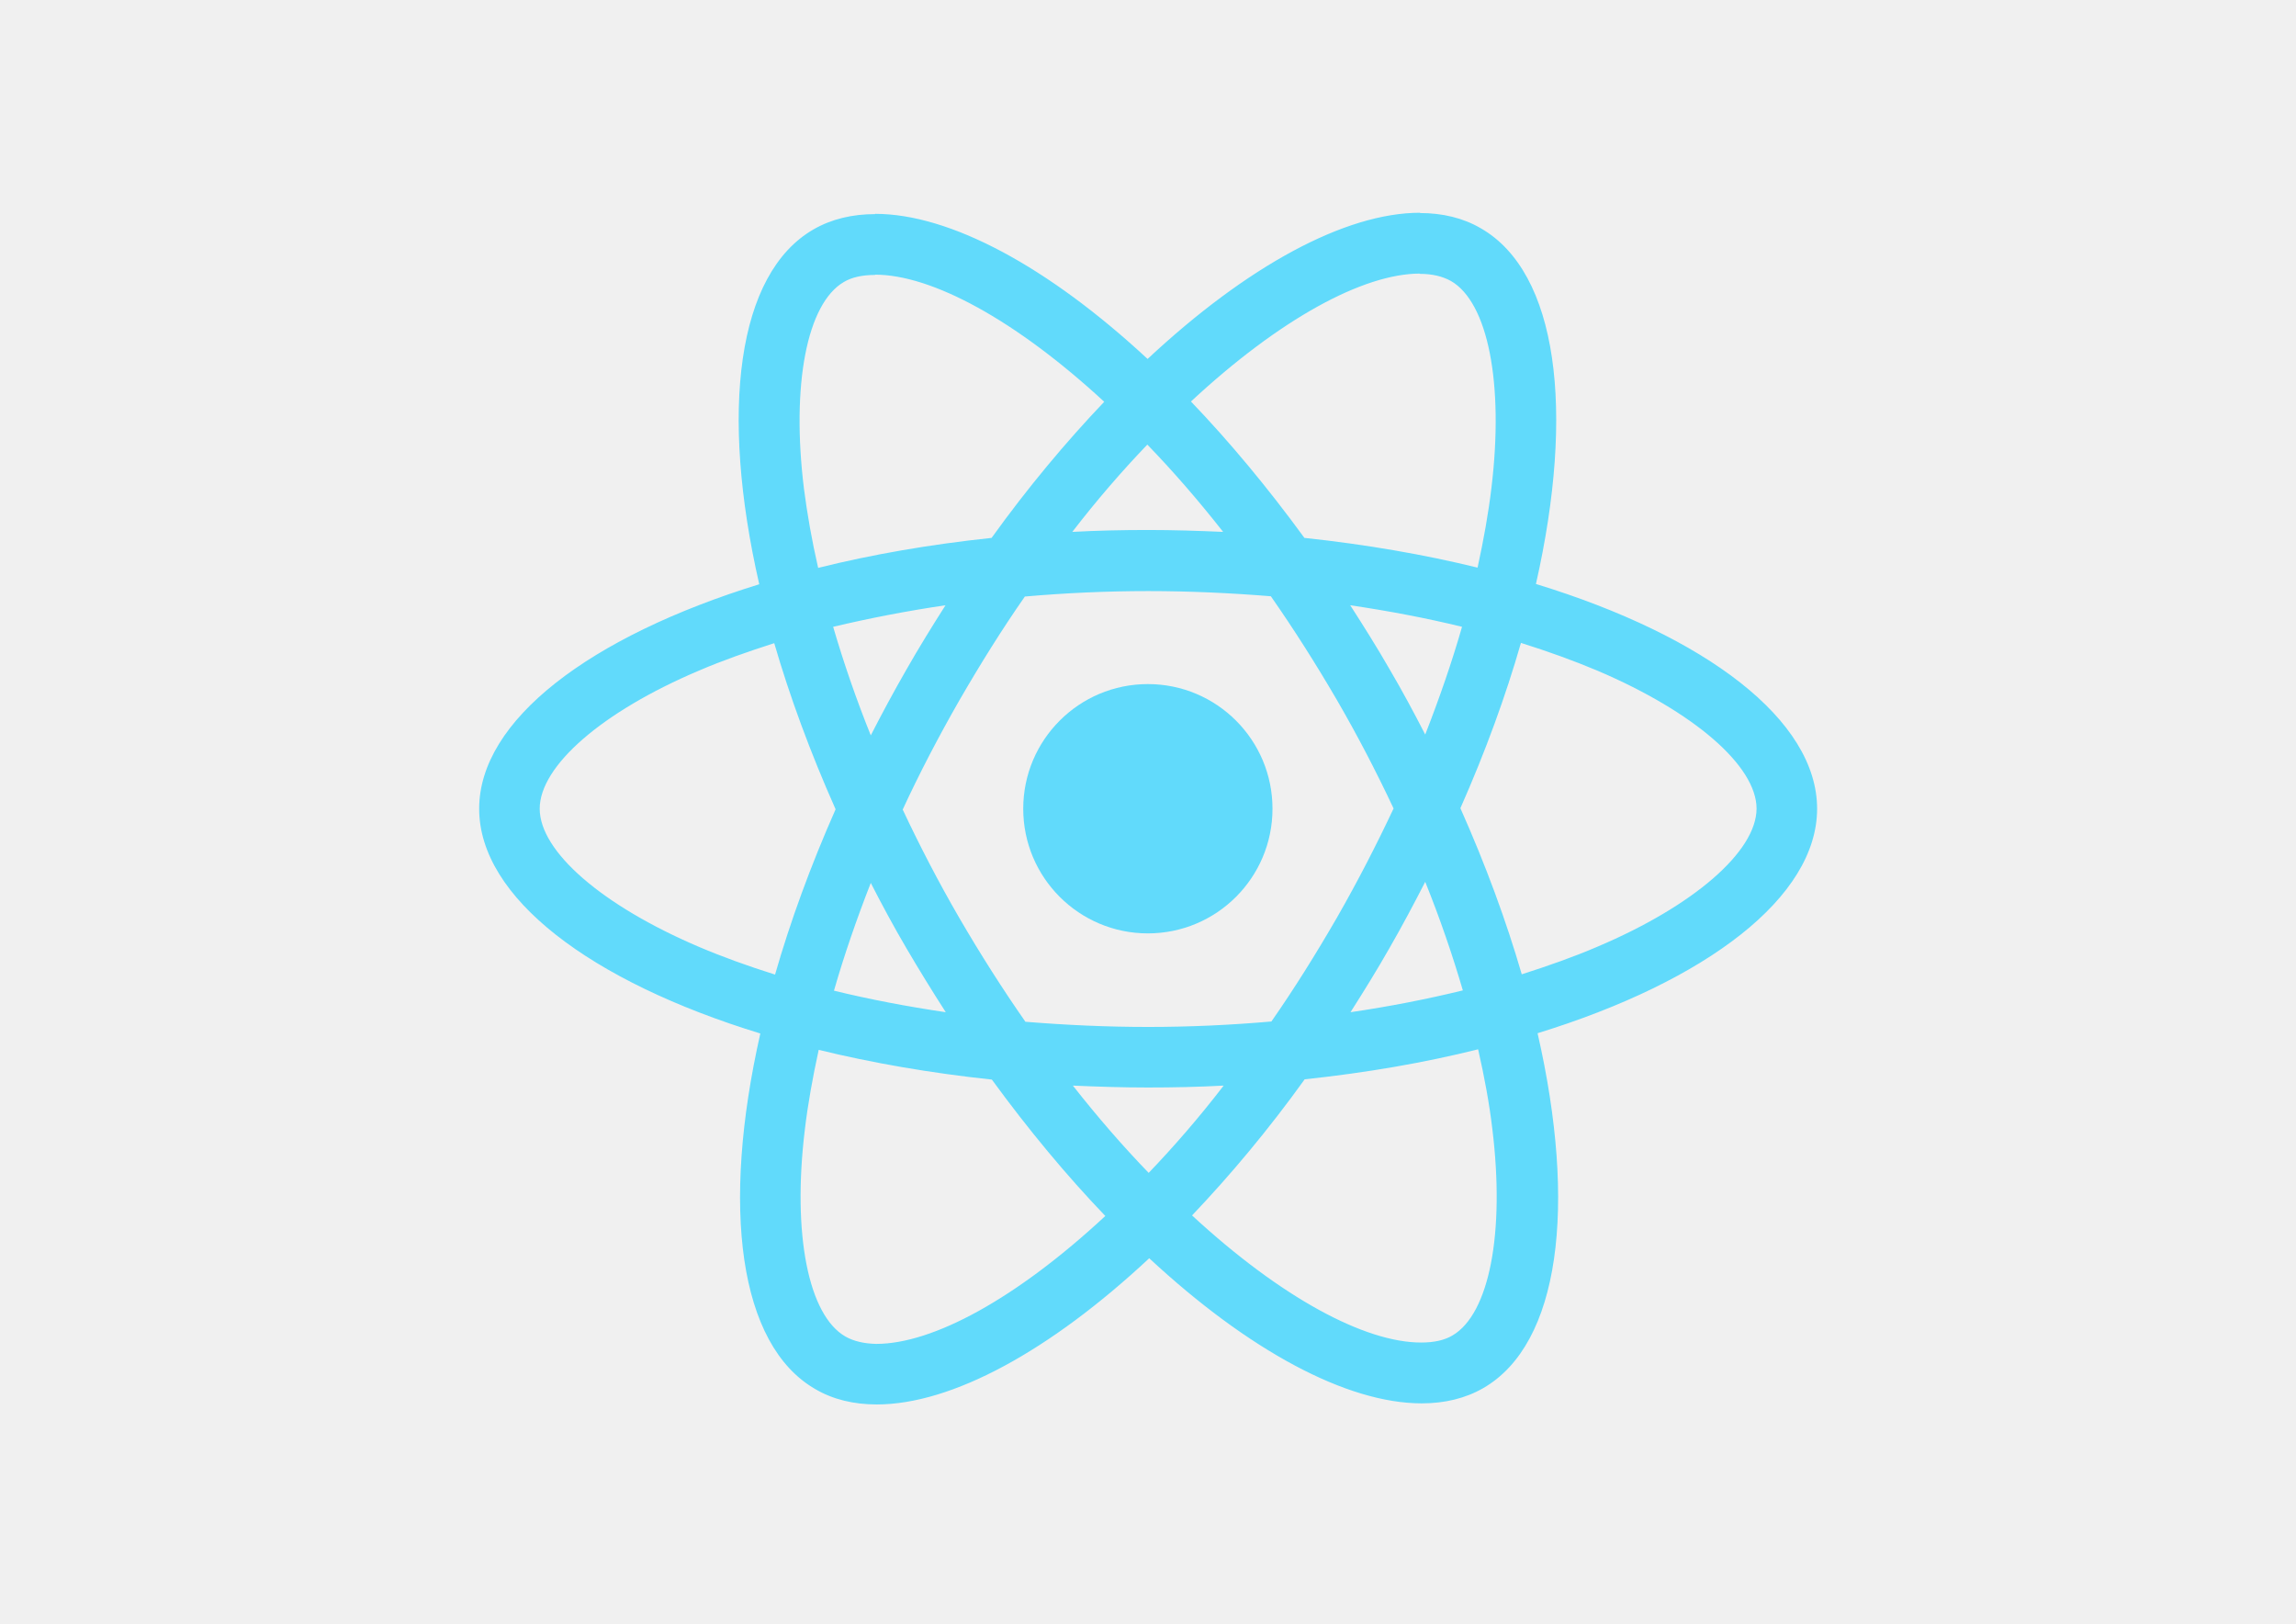
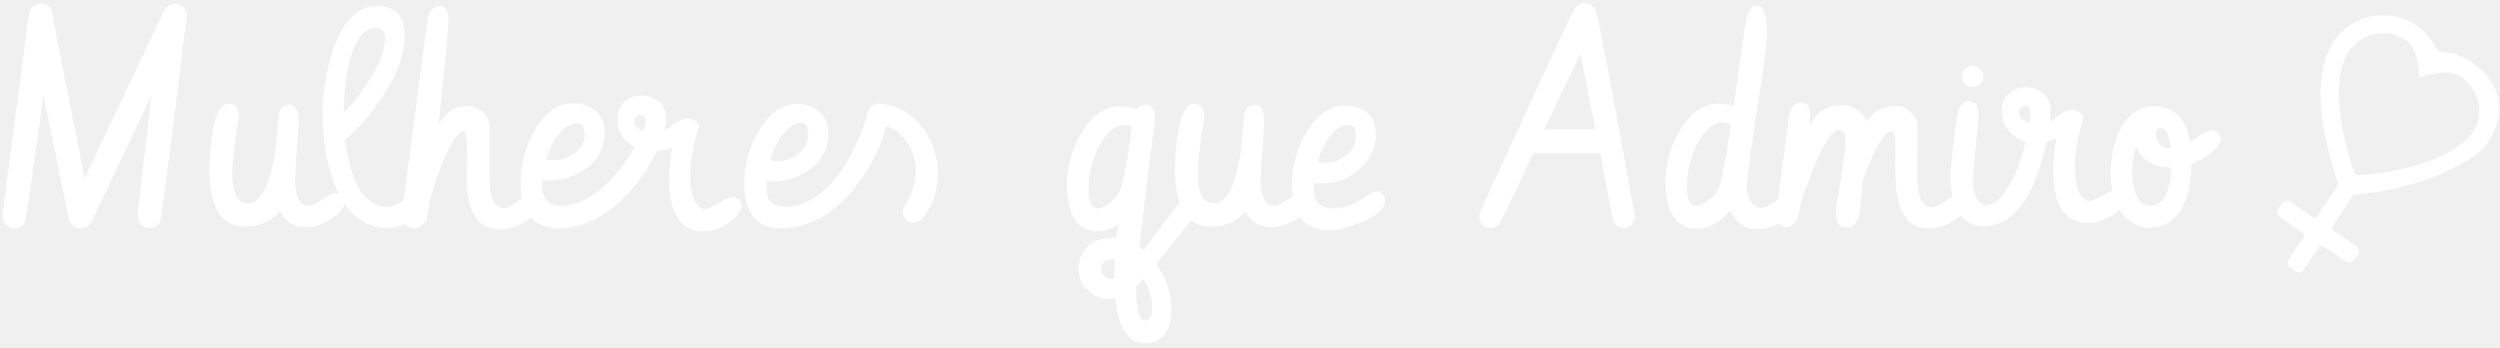
- <svg xmlns="http://www.w3.org/2000/svg" viewBox="0 0 841.9 595.3">
-   <g fill="#61DAFB">
-     <path d="M666.3 296.5c0-32.5-40.7-63.3-103.1-82.4 14.4-63.6 8-114.2-20.2-130.4-6.5-3.8-14.1-5.6-22.4-5.6v22.3c4.6 0 8.3.9 11.4 2.6 13.6 7.8 19.5 37.5 14.9 75.7-1.1 9.4-2.9 19.3-5.1 29.4-19.6-4.8-41-8.5-63.5-10.9-13.5-18.5-27.5-35.3-41.6-50 32.6-30.3 63.2-46.9 84-46.9V78c-27.5 0-63.5 19.6-99.9 53.6-36.4-33.8-72.4-53.2-99.9-53.2v22.3c20.7 0 51.4 16.5 84 46.6-14 14.7-28 31.4-41.3 49.9-22.6 2.4-44 6.1-63.6 11-2.3-10-4-19.7-5.2-29-4.7-38.2 1.1-67.9 14.6-75.8 3-1.8 6.9-2.6 11.5-2.6V78.5c-8.4 0-16 1.8-22.6 5.6-28.1 16.2-34.4 66.7-19.9 130.1-62.2 19.2-102.7 49.9-102.7 82.3 0 32.5 40.7 63.3 103.1 82.4-14.4 63.6-8 114.2 20.2 130.4 6.5 3.8 14.1 5.6 22.5 5.6 27.5 0 63.5-19.6 99.9-53.6 36.4 33.8 72.4 53.2 99.9 53.2 8.4 0 16-1.8 22.6-5.6 28.1-16.2 34.4-66.7 19.9-130.1 62-19.1 102.5-49.9 102.5-82.3zm-130.2-66.7c-3.7 12.9-8.3 26.2-13.5 39.5-4.1-8-8.4-16-13.1-24-4.6-8-9.5-15.8-14.4-23.4 14.2 2.1 27.9 4.7 41 7.9zm-45.8 106.5c-7.8 13.5-15.8 26.3-24.1 38.2-14.9 1.3-30 2-45.2 2-15.1 0-30.2-.7-45-1.9-8.3-11.9-16.4-24.6-24.2-38-7.6-13.1-14.5-26.4-20.8-39.8 6.2-13.4 13.2-26.8 20.7-39.9 7.8-13.5 15.8-26.3 24.1-38.2 14.9-1.3 30-2 45.2-2 15.1 0 30.2.7 45 1.9 8.3 11.9 16.4 24.6 24.2 38 7.6 13.1 14.5 26.4 20.8 39.8-6.3 13.4-13.2 26.8-20.7 39.9zm32.3-13c5.4 13.4 10 26.8 13.8 39.8-13.1 3.2-26.9 5.9-41.2 8 4.9-7.7 9.8-15.6 14.4-23.7 4.6-8 8.9-16.1 13-24.1zM421.2 430c-9.3-9.6-18.6-20.3-27.8-32 9 .4 18.2.7 27.5.7 9.4 0 18.7-.2 27.8-.7-9 11.7-18.3 22.4-27.5 32zm-74.4-58.9c-14.2-2.1-27.9-4.7-41-7.9 3.7-12.9 8.3-26.2 13.5-39.5 4.1 8 8.4 16 13.1 24 4.7 8 9.5 15.8 14.4 23.4zM420.7 163c9.3 9.6 18.6 20.3 27.8 32-9-.4-18.2-.7-27.5-.7-9.4 0-18.7.2-27.8.7 9-11.7 18.3-22.4 27.5-32zm-74 58.9c-4.9 7.7-9.8 15.6-14.4 23.7-4.6 8-8.9 16-13 24-5.4-13.4-10-26.8-13.8-39.8 13.1-3.1 26.9-5.8 41.2-7.9zm-90.5 125.2c-35.4-15.1-58.3-34.9-58.3-50.6 0-15.7 22.9-35.6 58.3-50.6 8.6-3.7 18-7 27.7-10.1 5.7 19.6 13.2 40 22.5 60.9-9.2 20.8-16.6 41.1-22.2 60.6-9.9-3.1-19.3-6.5-28-10.2zM310 490c-13.6-7.8-19.5-37.5-14.9-75.7 1.1-9.4 2.9-19.3 5.1-29.4 19.6 4.8 41 8.5 63.5 10.9 13.5 18.5 27.5 35.3 41.6 50-32.6 30.3-63.2 46.9-84 46.9-4.5-.1-8.3-1-11.3-2.7zm237.2-76.2c4.7 38.2-1.1 67.9-14.6 75.8-3 1.8-6.9 2.6-11.5 2.6-20.7 0-51.4-16.5-84-46.6 14-14.7 28-31.4 41.3-49.9 22.6-2.4 44-6.1 63.6-11 2.3 10.1 4.1 19.8 5.2 29.1zm38.5-66.7c-8.6 3.7-18 7-27.7 10.1-5.7-19.6-13.2-40-22.5-60.9 9.2-20.8 16.6-41.1 22.2-60.6 9.9 3.1 19.3 6.5 28.1 10.2 35.4 15.1 58.3 34.9 58.3 50.6-.1 15.7-23 35.6-58.4 50.6zM320.8 78.4z" />
-     <circle cx="420.9" cy="296.5" r="45.7" />
-     <path d="M520.5 78.1z" />
+ <svg xmlns="http://www.w3.org/2000/svg" version="1.1" x="0px" y="0px" viewBox="0 0 777 108" style="enable-background:new 0 0 777 108;" xml:space="preserve">
+   <style type="text/css">
+ 	.st0{fill:#FFFFFF;}
+ 	.st1{fill:#FFFFFF;stroke:#FFFFFF;stroke-miterlimit:10;}
+ </style>
+   <g id="nome">
+     <g>
+       <path class="st0" d="M50.1,67.2c0,0,0,0.1,0,0.2c-0.3,2.3-1.5,3.5-3.6,3.5c-0.7,0-1.3-0.2-1.9-0.5c-1.2-0.8-1.8-2.1-1.8-3.8    c0-0.5,1.4-12.8,4.3-37c-7.2,15.1-12.8,27-16.9,35.7c-0.9,1.9-1.4,2.9-1.5,3.1c-0.9,1.7-2.1,2.6-3.6,2.6c-0.3,0-0.6,0-0.9-0.1    c-1.3-0.2-2.2-1.3-2.9-3.1l-7.8-38.3c-1.8,13.8-3.6,26.4-5.4,37.8c0,0,0,0.1,0,0.2c-0.3,2.3-1.5,3.5-3.6,3.5    c-0.7,0-1.3-0.2-1.9-0.5c-1.2-0.8-1.8-2.1-1.8-3.8c0-0.3,2.1-16.5,6.4-48.7C8.3,9.5,8.9,5.1,9,4.4c0.1-0.5,0.3-1,0.5-1.5    c0.7-1.2,1.8-1.8,3.3-1.8c0.3,0,0.7,0,1,0.1c1.3,0.4,2,1,2.2,2c0.6,3.4,2.6,13.2,5.8,29.4c2.4,11.8,3.9,19.4,4.5,22.8L50.8,3.7    c0.1-0.3,0.3-0.6,0.5-0.9c0.9-1.1,2-1.7,3.2-1.7c0.6,0,1.1,0.2,1.6,0.5c1.2,0.7,1.9,1.7,2,3.1c-0.1,0.9-0.2,1.9-0.4,3    C53.4,42.9,50.8,62.8,50.1,67.2z" />
+       <path class="st0" d="M85.6,46.5c0.2-1.8,0.5-5.3,0.9-10.3c0-0.2,0.1-0.4,0.1-0.7c0.4-1.9,1.5-2.9,3.5-3c0.1,0,0.2,0,0.3,0.1    c1.6,0.2,2.4,2,2.4,5.2c0,0.8-0.1,2.1-0.2,3.8c-0.1-1.1,0-1.5,0.1-1.3c-0.6,8.2-1,13.3-1,15.5c0,0.8,0,1.6,0.1,2.4    c0.5,3.8,1.8,5.7,4,5.7c0.3,0,0.6,0,0.9-0.1c0.9-0.2,2.1-0.9,3.8-2c1.7-1.2,3-1.8,4-1.8c0.4,0,0.8,0.1,1.1,0.4    c0.9,0.6,1.4,1.4,1.4,2.6c0,0.1,0,0.2,0,0.4c-0.2,1.4-1.5,2.9-3.7,4.4c-2.8,1.9-5.6,2.8-8.3,2.8c-3.7,0-6.4-1.7-8-5    c-2.6,3.2-6.3,4.8-10.9,4.8c-1.1,0-2.1-0.1-3.1-0.4c-5.3-1.6-7.9-7.4-7.9-17.4c0-4.8,0.5-9.7,1.6-14.5c0.1-0.2,0.1-0.5,0.2-0.8    c0.9-3.3,2.3-5,4-5c2.1,0,3.2,1.2,3.3,3.5c0,0.5-0.1,1.6-0.4,3.2c-1.1,6.8-1.6,11.7-1.6,14.7c0,6.3,1.6,9.5,4.8,9.5    C81.1,63.3,84,57.7,85.6,46.5z" />
+       <path class="st0" d="M120.2,70.9c-7.2-0.3-12.6-4.7-16.1-13.3c-2.6-6.4-3.9-14.3-3.9-23.6c0-0.5,0-1.1,0.1-1.8    c0.4-6.3,1.6-12.2,3.5-17.5c3.1-8.5,7.5-12.8,13.3-12.8c0.3,0,0.6,0,0.9,0c5.2,0.3,7.8,3.3,7.8,9.1c0,6.2-2.7,13.1-8,20.7    c-3.4,4.8-7,8.8-10.7,11.8c1,5.7,2.1,10,3.4,12.9c2.3,5.3,5.7,7.9,10.2,7.9c0.3,0,0.6,0,0.9-0.1c1-0.2,2.4-0.9,4.2-2.2    c1.7-1.2,3.1-1.8,4-1.8c0.4,0,0.8,0.1,1.2,0.4c0.9,0.6,1.3,1.4,1.3,2.4c-0.1,1.6-1.2,3.2-3.3,4.8    C126.3,69.9,123.4,70.9,120.2,70.9z M117.1,8.6c-1.8,0-3.3,0.8-4.7,2.3c-3.4,3.9-5.3,12-5.6,24.3c1.8-1.8,3.6-4,5.4-6.5    c5-6.8,7.5-12.6,7.5-17.3c0-0.2-0.1-0.5-0.2-0.9C119,9.3,118.2,8.6,117.1,8.6z" />
+       <path class="st0" d="M125,65.9l7.7-58.7c0.4-3.5,1.7-5.2,3.7-5.3c0.5,0,0.9,0.1,1.3,0.2c1.1,0.4,1.7,1.7,1.7,3.8    c0,2.6-1,13.6-3.1,33c2.1-4,5.2-6,9.2-6c1.4,0,2.7,0.5,4,1.4c1.7,1.3,2.6,3.1,2.6,5.3c0,0.3,0,1.2,0,2.5c0,3.1,0,5.6,0,7.4    c0,6.3,0.2,9.9,0.5,10.9c0.1,0.2,0.1,0.4,0.2,0.7c0.9,2.4,2.1,3.6,3.6,3.6c0.3,0,0.6,0,0.9-0.1c0.9-0.2,2.1-0.9,3.8-2.2    c1.7-1.2,3-1.8,4-1.8c0.4,0,0.7,0.1,1.1,0.3c1,0.6,1.4,1.5,1.4,2.7c0,0.1,0,0.2,0,0.4c-0.2,1.4-1.5,2.9-3.7,4.5    c-2.8,1.9-5.6,2.8-8.3,2.8c-1.1,0-2.1-0.1-3.1-0.4c-5-1.5-7.5-6.6-7.5-15.5c0-0.8,0-1.9,0.1-3.5c0.1-1.9,0.1-3.4,0.1-4.4    c0-4.5-0.4-6.7-1.1-6.8c-0.1,0-0.3,0-0.5,0.1c-1.6,0.7-3.7,4-6.2,10.1c-2.2,5.4-3.6,10-4.2,13.7c-0.6,2.9-0.9,5.1-0.9,6.7    c0-2.5-0.1-3.2-0.2-2.4c-0.9,1.4-2.1,2.1-3.5,2.1c-0.4,0-0.8-0.1-1.2-0.2c-1.6-0.6-2.4-2-2.4-4.2V65.9z" />
+       <path class="st0" d="M161.8,56.4c0-1,0.1-2.1,0.2-3.2c0.6-5.1,2.2-9.7,4.8-13.8c3.1-4.9,6.9-7.3,11.3-7.3c2.1,0,3.9,0.5,5.6,1.4    c2.8,1.6,4.2,4.1,4.2,7.4c0,0.4,0,0.7,0,1.1c-0.3,5-2.8,8.8-7.3,11.4c-3.1,1.8-6.3,2.7-9.6,2.7c-0.8,0-1.6-0.1-2.4-0.2    c-0.1,0.6-0.1,1.2-0.1,1.8c0,1.1,0.2,2.1,0.5,3c0.9,2.2,2.7,3.3,5.3,3.3c3.6,0,7.3-1.4,11-4.1c4.5-3.3,8.5-8.1,12-14.2    c-0.2-0.1-0.5-0.2-0.7-0.4c-3.2-1.8-4.7-4.6-4.7-8.5c0-1.3,0.3-2.5,1-3.7c1.4-2.3,3.5-3.4,6.5-3.4c1.6,0,3,0.4,4.3,1.2    c2.2,1.4,3.4,3.2,3.4,5.7c0,1-0.2,2.4-0.6,4c0.7-0.4,1.8-1.1,3.1-2.1c1.7-1.1,3-1.7,3.7-1.7c0.9,0,1.8,0.2,2.6,0.7    c0.9,0.6,1.3,1.1,1.3,1.6c0,0.2-0.1,0.6-0.3,1.4c-1.6,5.4-2.4,9.9-2.4,13.5c0,3.2,0.3,5.7,1,7.6c0.9,2.3,2.1,3.4,3.7,3.4    c0.9-0.1,2.4-0.8,4.5-2c1.9-1.2,3.2-1.8,4.2-1.8c0.5,0,0.9,0.2,1.4,0.5c0.8,0.6,1.2,1.3,1.2,2.1c-0.1,1.7-1.3,3.4-3.5,5.1    c-2.7,2-5.6,3-8.6,3c-0.4,0-0.7,0-1.1,0c-3.4-0.4-5.9-2.3-7.5-5.8c-1.2-2-1.8-5.4-1.8-10.3c0-0.9,0-1.9,0.1-2.9    c0.2-3.3,0.5-5.7,0.9-7.2c-1.4,0.7-3,1.1-4.9,1.3c-2.6,5.5-6,10.4-10.3,14.6c-6.4,6.2-13.1,9.4-20.2,9.4c-0.2,0-0.5,0-0.7,0    C165.4,70.5,161.8,65.7,161.8,56.4z M176.2,39.4c-0.1,0-0.1,0.1-0.2,0.1c-2.7,1.8-4.8,5.2-6.3,10.1c0.6,0.1,1.3,0.2,2.1,0.2    c2.6,0,4.8-0.7,6.8-2.2c2.1-1.6,3.1-3.5,3.1-5.8c0-0.3,0-0.6-0.1-0.9c-0.2-1.7-1-2.5-2.2-2.6C178.3,38.4,177.2,38.8,176.2,39.4z     M197.2,37.5c0,1.5,0.9,2.6,2.6,3.3c0.7-1.5,1-2.6,1-3.3c0-0.2,0-0.4-0.1-0.6c-0.2-0.8-0.8-1.2-1.7-1.2c-0.2,0-0.4,0-0.5,0.1    C197.6,36,197.2,36.6,197.2,37.5z" />
+       <path class="st0" d="M269.8,34.6c0.6-1.5,1.7-2.3,3.3-2.4c0.6,0,1.2,0.1,1.8,0.2c5,0.8,9.1,3.4,12.2,7.7c2.9,4.1,4.4,8.7,4.4,13.9    c0,4.9-1.4,9.2-4.1,12.9c-1.2,1.6-2.5,2.4-3.9,2.4c-0.6,0-1.2-0.3-1.7-0.8c-0.8-0.8-1.2-1.6-1.2-2.5c0-0.4,0.1-0.8,0.2-1.2l0.5-1    c2.2-3.5,3.3-7,3.3-10.5c0-0.4,0-0.8,0-1.3c-0.3-3.9-1.8-7.2-4.5-9.9c-1.7-1.8-3.3-2.7-4.8-2.8c-0.2,1.4-0.7,3-1.4,4.8    c-2.2,5.8-5.3,10.9-9.3,15.6c-6.6,7.5-14,11.3-22.2,11.3c-1.1,0-2.2-0.1-3.2-0.4c-5.3-1.4-7.9-6-7.9-14c0-1,0.1-2.1,0.2-3.2    c0.6-5.1,2.3-9.7,4.9-13.7c3.2-4.9,7.1-7.4,11.6-7.4c2,0,3.7,0.5,5.3,1.4c2.7,1.6,4.1,4.1,4.1,7.5c0,0.4,0,0.7,0,1.1    c-0.3,5-2.8,8.8-7.3,11.4c-3.1,1.8-6.2,2.7-9.5,2.7c-0.8,0-1.6-0.1-2.4-0.2c0,0.4,0,1.1,0,1.9c0,1,0.1,1.9,0.3,2.7    c0.7,2.3,2.5,3.5,5.6,3.5c1.7,0,3.4-0.3,5.1-0.9c5.6-2,10.7-7,15.1-15C266.8,43.6,268.7,39,269.8,34.6z M246.3,39    c-0.4,0.2-0.7,0.5-1.1,0.8c-2.5,2-4.5,5.4-5.9,10.1c0.6,0.1,1.3,0.2,2.1,0.2c2.6,0,4.8-0.8,6.7-2.3c2.1-1.7,3.1-3.7,3.1-6    c0-0.2,0-0.4,0-0.6c-0.2-2-0.9-3-2.2-3C248.2,38.1,247.3,38.4,246.3,39z" />
+       <path class="st0" d="M331.6,57.3c0-1,0.1-2.1,0.2-3.2c0.6-5.1,2.3-9.7,4.9-13.7c3.2-4.9,7.1-7.4,11.6-7.4c1.6,0,3.2,0.3,4.9,1    c0.6-0.9,1.5-1.4,2.7-1.4c0.4,0,0.8,0,1.1,0.1c1.3,0.4,2,1.6,2,3.8c0,0.8-0.6,5.8-1.9,15c-1.3,10.9-2.3,19.3-3,25.2l1.3,1.1    c0.5-0.6,1.2-1.6,2-2.8c3.6-4.8,6.7-8.8,9.1-11.9c1.1-1.4,2.2-2.1,3.2-2.1c0.3,0,0.6,0,0.9,0.1c1.4,0.4,2,1.2,2,2.6    c0,1.3-0.6,2.6-1.7,4L359.4,82c3.1,4.4,4.7,9.1,4.7,14.1c0,1.9-0.2,3.5-0.7,5c-1.2,3.7-3.7,5.6-7.6,5.6c-5.1,0-8.2-4.7-9.2-14.1    c-0.8,0.2-1.6,0.3-2.4,0.3c-2,0-3.9-0.8-5.7-2.3c-2.2-1.9-3.3-4.3-3.3-7.1c0-1.7,0.4-3.3,1.2-4.7c1.7-3.2,4.7-4.8,8.9-4.8    c0.7,0,1.2,0,1.6,0l0.6-4.1c-2.2,1.3-4.3,1.9-6.3,2c-1.9,0-3.6-0.5-5-1.4C333.1,68.1,331.6,63.8,331.6,57.3z M350.8,46.4l1-7    c-0.5-0.3-1.1-0.5-2.1-0.5c-0.5,0-1.1,0.1-1.7,0.2c-2.8,0.8-5.2,3.4-7.1,7.8c-1.7,3.9-2.6,7.9-2.6,11.9c0,0.3,0,0.7,0,1    c0.2,3.3,1.1,5,2.8,5c0.9,0,2-0.5,3.3-1.4c1.4-1,2.4-2,3.1-3c0.1-0.1,0.1-0.2,0.2-0.4C348.7,58.1,349.7,53.6,350.8,46.4z     M346.3,86.4c0-0.1,0-0.3,0-0.6c0.1-1.3,0.1-3,0.1-5.2c-0.2-0.1-0.5-0.1-0.8-0.1c-0.5,0-0.9,0.1-1.3,0.2c-1.4,0.5-2,1.5-2,2.9    c0,0.2,0,0.5,0.1,0.8c0.4,1.5,1.4,2.3,3.1,2.3C345.7,86.6,346,86.5,346.3,86.4z M355.3,86.7c-0.8,0.8-1.5,1.6-2.2,2.3    c0,0.5,0,1.1,0,1.6c0.2,6,1.1,9,2.8,9c0.1,0,0.2,0,0.4,0c1.2-0.3,1.8-1.7,1.8-4.3C358,92.3,357.1,89.4,355.3,86.7z" />
+       <path class="st0" d="M385.7,46.5c0.2-1.8,0.5-5.3,0.9-10.3c0-0.2,0.1-0.4,0.1-0.7c0.4-1.9,1.5-2.9,3.5-3c0.1,0,0.2,0,0.3,0.1    c1.6,0.2,2.4,2,2.4,5.2c0,0.8-0.1,2.1-0.2,3.8c-0.1-1.1,0-1.5,0.1-1.3c-0.6,8.2-1,13.3-1,15.5c0,0.8,0,1.6,0.1,2.4    c0.5,3.8,1.8,5.7,4,5.7c0.3,0,0.6,0,0.9-0.1c0.9-0.2,2.1-0.9,3.8-2c1.7-1.2,3-1.8,4-1.8c0.4,0,0.8,0.1,1.1,0.4    c0.9,0.6,1.4,1.4,1.4,2.6c0,0.1,0,0.2,0,0.4c-0.2,1.4-1.5,2.9-3.7,4.4c-2.8,1.9-5.6,2.8-8.3,2.8c-3.7,0-6.4-1.7-8-5    c-2.6,3.2-6.3,4.8-10.9,4.8c-1.1,0-2.1-0.1-3.1-0.4c-5.3-1.6-7.9-7.4-7.9-17.4c0-4.8,0.5-9.7,1.6-14.5c0.1-0.2,0.1-0.5,0.2-0.8    c0.9-3.3,2.3-5,4-5c2.1,0,3.2,1.2,3.3,3.5c0,0.5-0.1,1.6-0.4,3.2c-1.1,6.8-1.6,11.7-1.6,14.7c0,6.3,1.6,9.5,4.8,9.5    C381.3,63.3,384.1,57.7,385.7,46.5z" />
+       <path class="st0" d="M401.5,57.1c0-1,0.1-2.1,0.2-3.2c0.6-5.1,2.3-9.7,4.9-13.7c3.2-4.9,7-7.4,11.5-7.4c1.2,0,2.4,0.2,3.5,0.5    c4,1.1,6,4,6,8.4c0,0.3,0,0.7,0,1c-0.3,4-2.1,7.4-5.4,10.2c-3.2,2.7-7,4.1-11.3,4.1c-0.8,0-1.6-0.1-2.4-0.2    c-0.1,0.4-0.1,1.1-0.1,1.9c0,1.7,0.3,3.1,0.9,4c0.8,1.2,2.5,1.9,5,2.1c1.1,0,2.2-0.1,3.3-0.4c1.9-0.4,4.1-1.5,6.7-3.2    c1.7-1.1,2.9-1.7,3.6-1.7c0.4,0,0.8,0.1,1.2,0.4c1,0.6,1.4,1.4,1.4,2.5c0,0.4-0.1,0.7-0.2,1.2c-0.8,1.9-3.2,3.8-7.3,5.5    c-3.8,1.6-7.1,2.4-9.9,2.4c-1.1,0-2.1-0.1-3-0.3C404.3,70.1,401.5,65.4,401.5,57.1z M416,39.8c-2.7,1.8-4.9,5.4-6.4,10.5    c0.7,0.2,1.5,0.3,2.2,0.3c2.5,0,4.7-0.8,6.5-2.3c2.1-1.7,3.1-3.7,3.1-6c0-2.3-0.7-3.5-2.2-3.5C418.1,38.7,417,39.1,416,39.8z" />
+       <path class="st0" d="M495.7,2.8c0.2,0.3,0.3,0.7,0.5,1.2c0.7,2.5,4.7,23.2,11.8,62.3c0.1,0.3,0.2,0.6,0.2,0.9    c0,0.6-0.2,1.2-0.5,1.8c-0.7,1.2-1.7,1.8-3,1.8c-0.2,0-0.4,0-0.6,0c-1.4-0.2-2.4-1.1-2.8-2.5l-4-20.7h-20.7l-9.9,20.8    c-0.1,0.2-0.2,0.5-0.3,0.7c-0.9,1.2-2,1.8-3.1,1.8c-0.7,0-1.4-0.2-2-0.6c-1.1-0.8-1.6-1.8-1.6-3c0-0.4,0.1-0.7,0.2-1.1    c0.6-1.4,1.7-3.7,3.1-6.8C477.5,27.8,486.1,9.2,489,3.5c0.8-1.7,2-2.5,3.5-2.5C493.9,1,495,1.6,495.7,2.8z M491.2,16.7l-11.2,23.5    h15.8L491.2,16.7z" />
+       <path class="st0" d="M517.6,56.5c0-1,0.1-2.1,0.2-3.2c0.6-5.1,2.3-9.7,4.9-13.7c3.2-4.9,7-7.4,11.5-7.4c1.6,0,3.1,0.3,4.6,0.9    l3.7-26c0.5-3.5,1.7-5.3,3.7-5.3c0.3,0,0.7,0.1,1,0.2c1.4,0.8,2,3.9,2,9.4c0,0.6-0.4,4.1-1.2,10.4c-3.4,21.9-5.1,34-5.1,36.2    c0,1.4,0.3,2.7,0.9,3.9c0.8,1.8,2,2.7,3.4,2.7c0.3,0,0.6,0,0.9-0.1c0.9-0.2,2.2-0.9,3.9-2.1c1.7-1.2,3-1.8,4-1.8    c0.4,0,0.8,0.2,1.2,0.5c0.7,0.6,1.1,1.4,1.1,2.3c-0.1,1.6-1.3,3.2-3.5,4.9c-2.7,1.9-5.6,2.9-8.6,2.9c-3.8,0-6.6-1.9-8.5-5.7    c-0.5,0.5-1,1.1-1.5,1.6c-2.9,2.6-5.8,4-8.8,4c-1.9,0-3.5-0.5-4.9-1.4C519.2,67.4,517.6,63,517.6,56.5z M533.7,59.6    c0.4-0.6,0.9-2.1,1.4-4.5c1.2-5.2,2.1-10.7,2.8-16.4c-0.7-0.3-1.4-0.5-2.2-0.6c-0.5,0-1.1,0.1-1.7,0.2c-2.8,0.8-5.2,3.4-7.1,7.8    c-1.7,3.9-2.6,7.9-2.6,11.9c0,0.3,0,0.7,0,1c0.1,3.3,1.1,5,2.8,5c0.9,0,2-0.5,3.3-1.4C532,61.5,533,60.5,533.7,59.6z" />
+       <path class="st0" d="M559.3,65.5c-0.1,1.1-0.4,2-0.9,2.9c-0.9,1.5-1.9,2.2-3.2,2.2c-0.3,0-0.6-0.1-0.9-0.2    c-1.5-0.6-2.2-2.2-2.2-4.8l3.8-28.5c0.1-0.5,0.1-1.1,0.3-1.5c0.5-2.5,1.7-3.7,3.4-3.7c0.4,0,0.8,0,1.1,0.1    c1.3,0.4,1.9,1.6,1.9,3.8c0,0.9,0,1.9-0.1,3c0-0.1,0.1-0.1,0.1-0.2c2.3-4,5.5-6,9.7-6c1.2,0,2.5,0.3,3.9,1    c2.1,1.1,3.4,2.5,3.9,4.2c2.2-3.2,5.2-4.9,9-4.9c1.5,0,2.8,0.5,4.1,1.4c1.8,1.3,2.8,3.1,2.8,5.3c0,1.4,0,3.7,0,6.6    c-0.1,3.3-0.1,5.8-0.1,7.6c0,1.4,0,2.5,0.1,3.5c0.4,4.7,1.8,7.1,4.3,7.1c0.3,0,0.6,0,0.9-0.1c0.9-0.2,2.2-0.9,3.8-2.1    c1.7-1.2,3-1.8,4-1.8c0.4,0,0.8,0.1,1.1,0.4c0.9,0.6,1.4,1.4,1.4,2.6c0,0.1,0,0.2,0,0.4c-0.2,1.4-1.5,2.9-3.7,4.4    c-2.8,1.9-5.6,2.8-8.3,2.8c-2.3,0-4.2-0.6-5.7-1.8c-3.2-2.6-4.8-8.2-4.8-17c0-0.5,0-1.3,0-2.5c0.1-1.7,0.1-3.1,0.1-4.3    c0-3.2-0.4-4.8-1.1-4.8c-0.6,0-1.3,0.5-2.1,1.4c-2.1,2.4-4.4,7-6.8,13.5l-0.8,7.7c-0.2,2-0.4,3.5-0.8,4.5c-0.6,2-1.8,3-3.6,3    c-0.5,0-0.9-0.1-1.4-0.3c-1.3-0.6-1.9-1.8-1.9-3.7c0-1.8,0.4-5.1,1.3-9.8c1.1-6.6,1.7-11,1.7-13.4c0-0.6-0.1-1.2-0.2-1.7    c-0.2-1-0.9-1.5-1.9-1.5c-0.5,0-1.2,0.3-1.8,1c-2.2,2.1-4.7,7-7.5,14.8C560.2,61,559.3,64.2,559.3,65.5z" />
+       <path class="st0" d="M639.4,62.3c-0.8-2.4-1.2-5.5-1.2-9.2c0-1.1,0-2.2,0.1-3.3c0.2-3.3,0.5-5.5,0.8-6.8c-0.8,0.5-1.9,0.8-3.1,1.1    c-0.9,4.3-2,8.1-3.3,11.5c-3.9,9.8-9.3,14.7-16.3,14.7c-2.6,0-4.7-0.9-6.4-2.7c-2.6-2.7-3.8-7-3.8-12.9c0-2,0.4-6,1.2-11.8    c0.4-2.7,0.6-4.8,0.8-6c0-0.4,0.1-0.7,0.1-1c0.5-2.9,1.7-4.4,3.6-4.4c0.3,0,0.7,0,1,0.1c1.4,0.3,2,1.7,2,4c0,0.9-0.1,2.8-0.4,5.7    c-0.9,8.5-1.3,13.8-1.3,15.9c0,1.3,0.3,2.6,0.8,3.7c0.8,1.8,1.8,2.8,3.2,2.9c1.3-0.1,2.5-0.6,3.8-1.6c1.2-1.2,2.2-2.6,3.2-4.1    c2-3.1,3.8-7.8,5.4-14.1c-1-0.3-1.9-0.6-2.7-1.1c-3.1-1.8-4.7-4.7-4.7-8.6c0-1.3,0.3-2.5,1-3.7c1.4-2.3,3.5-3.5,6.5-3.5    c1.5,0,3,0.4,4.3,1.2c2.2,1.4,3.3,3.3,3.3,5.7c0,1-0.1,2.3-0.2,3.8c0.6-0.4,1.5-1,2.7-1.9c1.7-1.2,3-1.8,3.8-1.8    c1,0,1.9,0.3,2.7,0.8c0.8,0.6,1.2,1.1,1.2,1.6c0,0.2-0.1,0.6-0.3,1.4c-1.6,5.2-2.3,9.8-2.3,13.8c0,2.9,0.3,5.3,0.9,7.1    c0.8,2.5,2.1,3.7,3.7,3.7c0.9-0.1,2.4-0.8,4.5-2c1.9-1.2,3.2-1.8,4.2-1.8c0.5,0,0.9,0.2,1.4,0.5c0.8,0.6,1.2,1.2,1.2,2    c-0.1,1.7-1.3,3.4-3.6,5.2c-2.7,1.9-5.5,2.9-8.6,2.9c-0.7,0-1.4-0.1-2.1-0.2C643.1,68.2,640.7,66,639.4,62.3z M609.8,23.7    c0-0.5,0.1-1.1,0.4-1.5c0.6-1.2,1.6-1.8,2.9-1.8c0.5,0,1.1,0.1,1.5,0.4c1.2,0.6,1.8,1.6,1.8,2.9c0,0.5-0.1,1.1-0.4,1.5    c-0.6,1.2-1.6,1.8-2.9,1.8c-0.5,0-1.1-0.1-1.5-0.4C610.3,26,609.8,25,609.8,23.7z M627.5,34.6c0,1.7,1.1,2.9,3.2,3.6    c0.3-1.6,0.5-2.8,0.5-3.6c0-0.2,0-0.4-0.1-0.6c-0.2-0.8-0.8-1.2-1.7-1.2c-0.2,0-0.3,0-0.5,0.1C628,33.2,627.5,33.7,627.5,34.6z" />
+       <path class="st0" d="M669.1,33c1.1,0,2,0.1,3,0.3c4.6,1,7.5,4.6,8.5,10.8c0.6-0.3,1.5-0.9,2.8-1.8c1.8-1.2,3.2-1.8,4.1-1.8    c0.5,0,0.9,0.1,1.3,0.4c0.9,0.6,1.4,1.4,1.4,2.4c0,1-0.7,2.2-2,3.4c-1.8,1.7-4.2,3.1-7.1,4.3c0,4.7-0.7,8.7-2.1,11.9    c-2.3,5.3-6,7.9-11.1,7.9c-1.8,0-3.7-0.6-5.5-1.8c-4.2-2.8-6.4-7.8-6.4-15.1c0-4.4,0.7-8.4,2.2-12C660.6,36.2,664.2,33.3,669.1,33    z M674.9,52.1c-1.2,0-2.3-0.2-3.3-0.4c-4-0.8-6.5-2.9-7.7-6.3c-0.8,2.5-1.2,5.3-1.2,8.2c0,1.4,0.1,2.8,0.4,4.2    c0.8,4.1,2.7,6.2,5.5,6.2c0.9,0,1.8-0.3,2.5-0.9C673.3,61.5,674.6,57.8,674.9,52.1z M674.1,46h0.6c-0.5-4.1-1.5-6.2-3.2-6.2    c-0.2,0-0.3,0-0.5,0c-0.7,0.2-1,0.7-1,1.5c0,0.7,0.1,1.3,0.3,1.9C671,45.1,672.3,46,674.1,46z" />
+     </g>
+   </g>
+   <g id="venus">
+     <path class="st1" d="M772.5,44.5c7-10,3.5-19.5-4.7-24.9c-2.8-1.9-6.1-2.9-9.5-3c-0.5,0-1-0.4-1.3-0.8c-1.6-3.4-3.9-6-6.9-7.9   c-5.8-3.6-13.2-3.6-18.9,0c-8.1,5.1-11,15.5-8.7,30.7c1.2,7.8,3.5,14.6,4.3,17.2l0.3,0.9c0.1,0.4,0.1,0.9-0.2,1.3l-6.3,9.5   c-0.4,0.6-1.3,0.8-2,0.4l-7.1-4.8c-0.6-0.4-1.5-0.2-1.9,0.4l-1.2,1.9c-0.3,0.5-0.2,1.2,0.3,1.6l7.3,4.9c0.6,0.4,0.8,1.3,0.4,2   l-4.7,7c-0.4,0.6-0.3,1.5,0.4,1.9l1.8,1.2c0.5,0.4,1.3,0.2,1.6-0.3l4.8-7.2c0.4-0.6,1.3-0.8,2-0.4l7.1,4.7c0.6,0.4,1.5,0.3,2-0.4   l1.1-1.7c0.4-0.6,0.2-1.4-0.4-1.8l-7.2-4.8c-0.6-0.4-0.8-1.3-0.4-2l6.3-9.5c0.2-0.4,0.7-0.6,1.1-0.6l0.9-0.1   c1.1-0.1,11.3-1.1,20.5-4.3C761.9,52.6,769.9,48.2,772.5,44.5z M732.8,55c-0.3,0-0.6-0.1-0.9-0.2s-0.5-0.4-0.6-0.7   c-1.6-4.5-9-27.3-1.7-38.4c4-6.1,12.3-7.7,18.3-3.7c3.4,2.2,4.2,7.5,4.5,11.4c3.8-1.2,9.3-2.2,12.6,0c6.1,4,8.1,12.6,3.7,18.3   C760.5,52.5,737.5,54.8,732.8,55z" />
  </g>
</svg>
